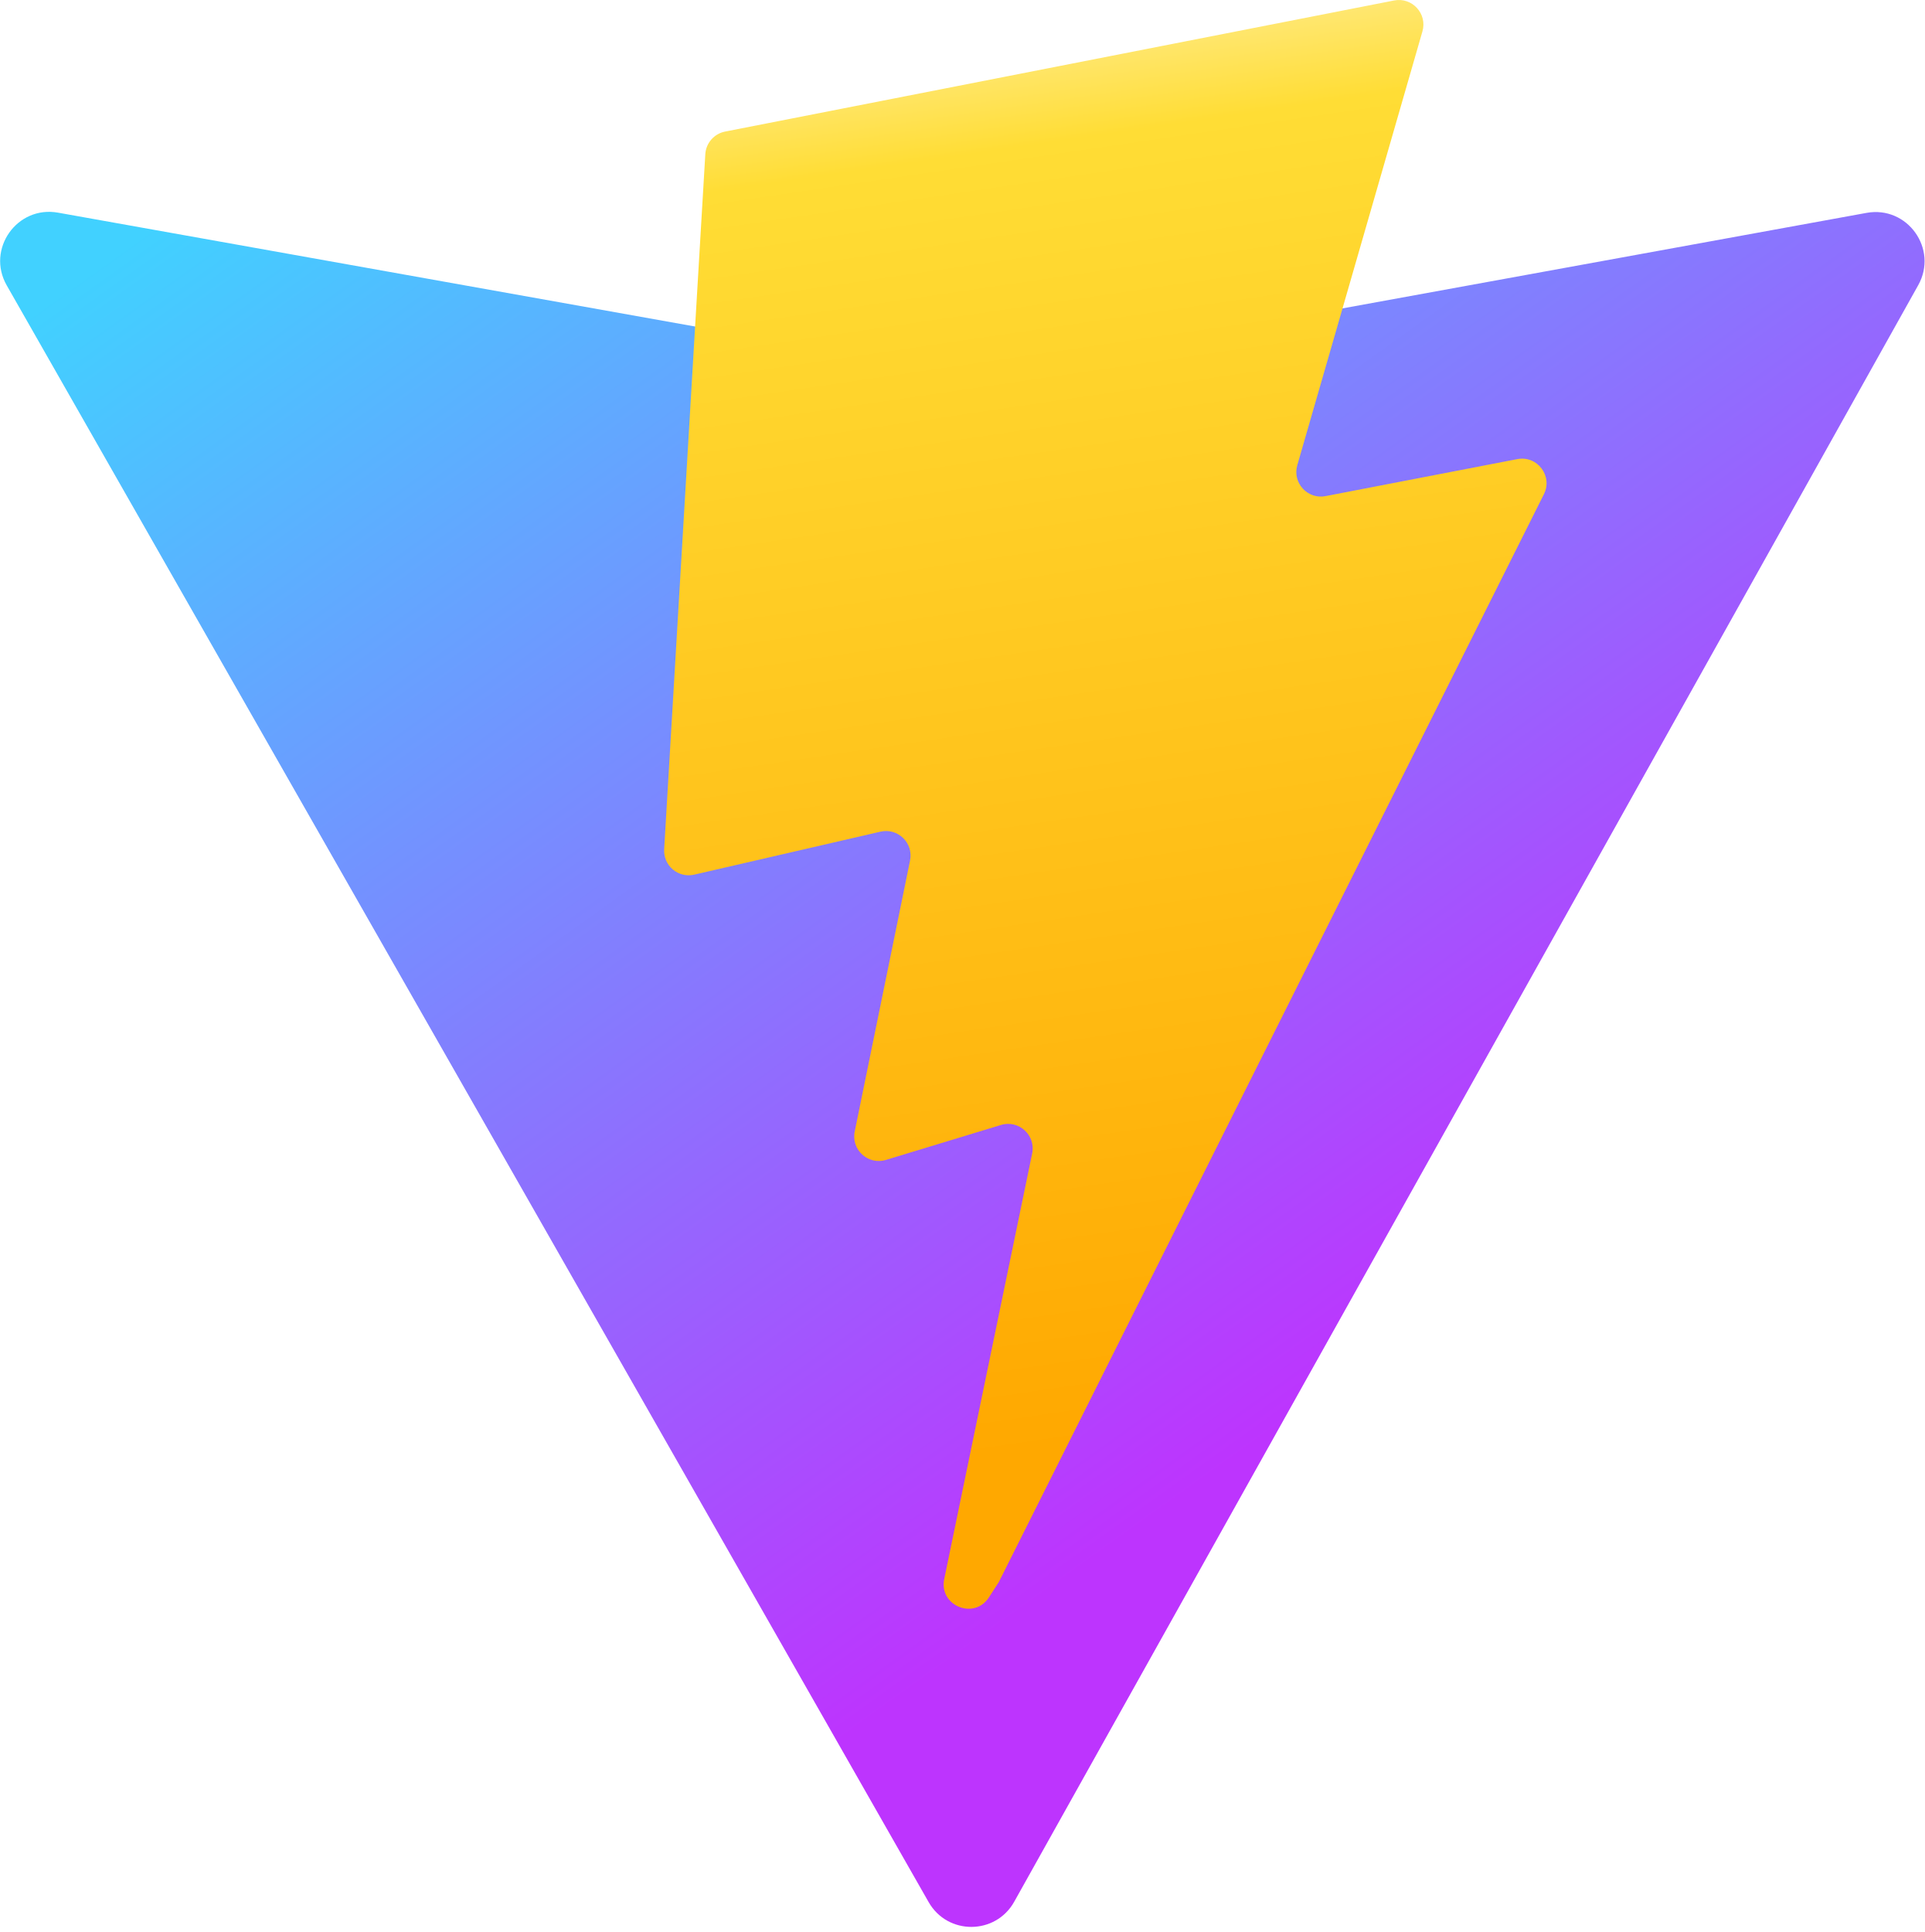
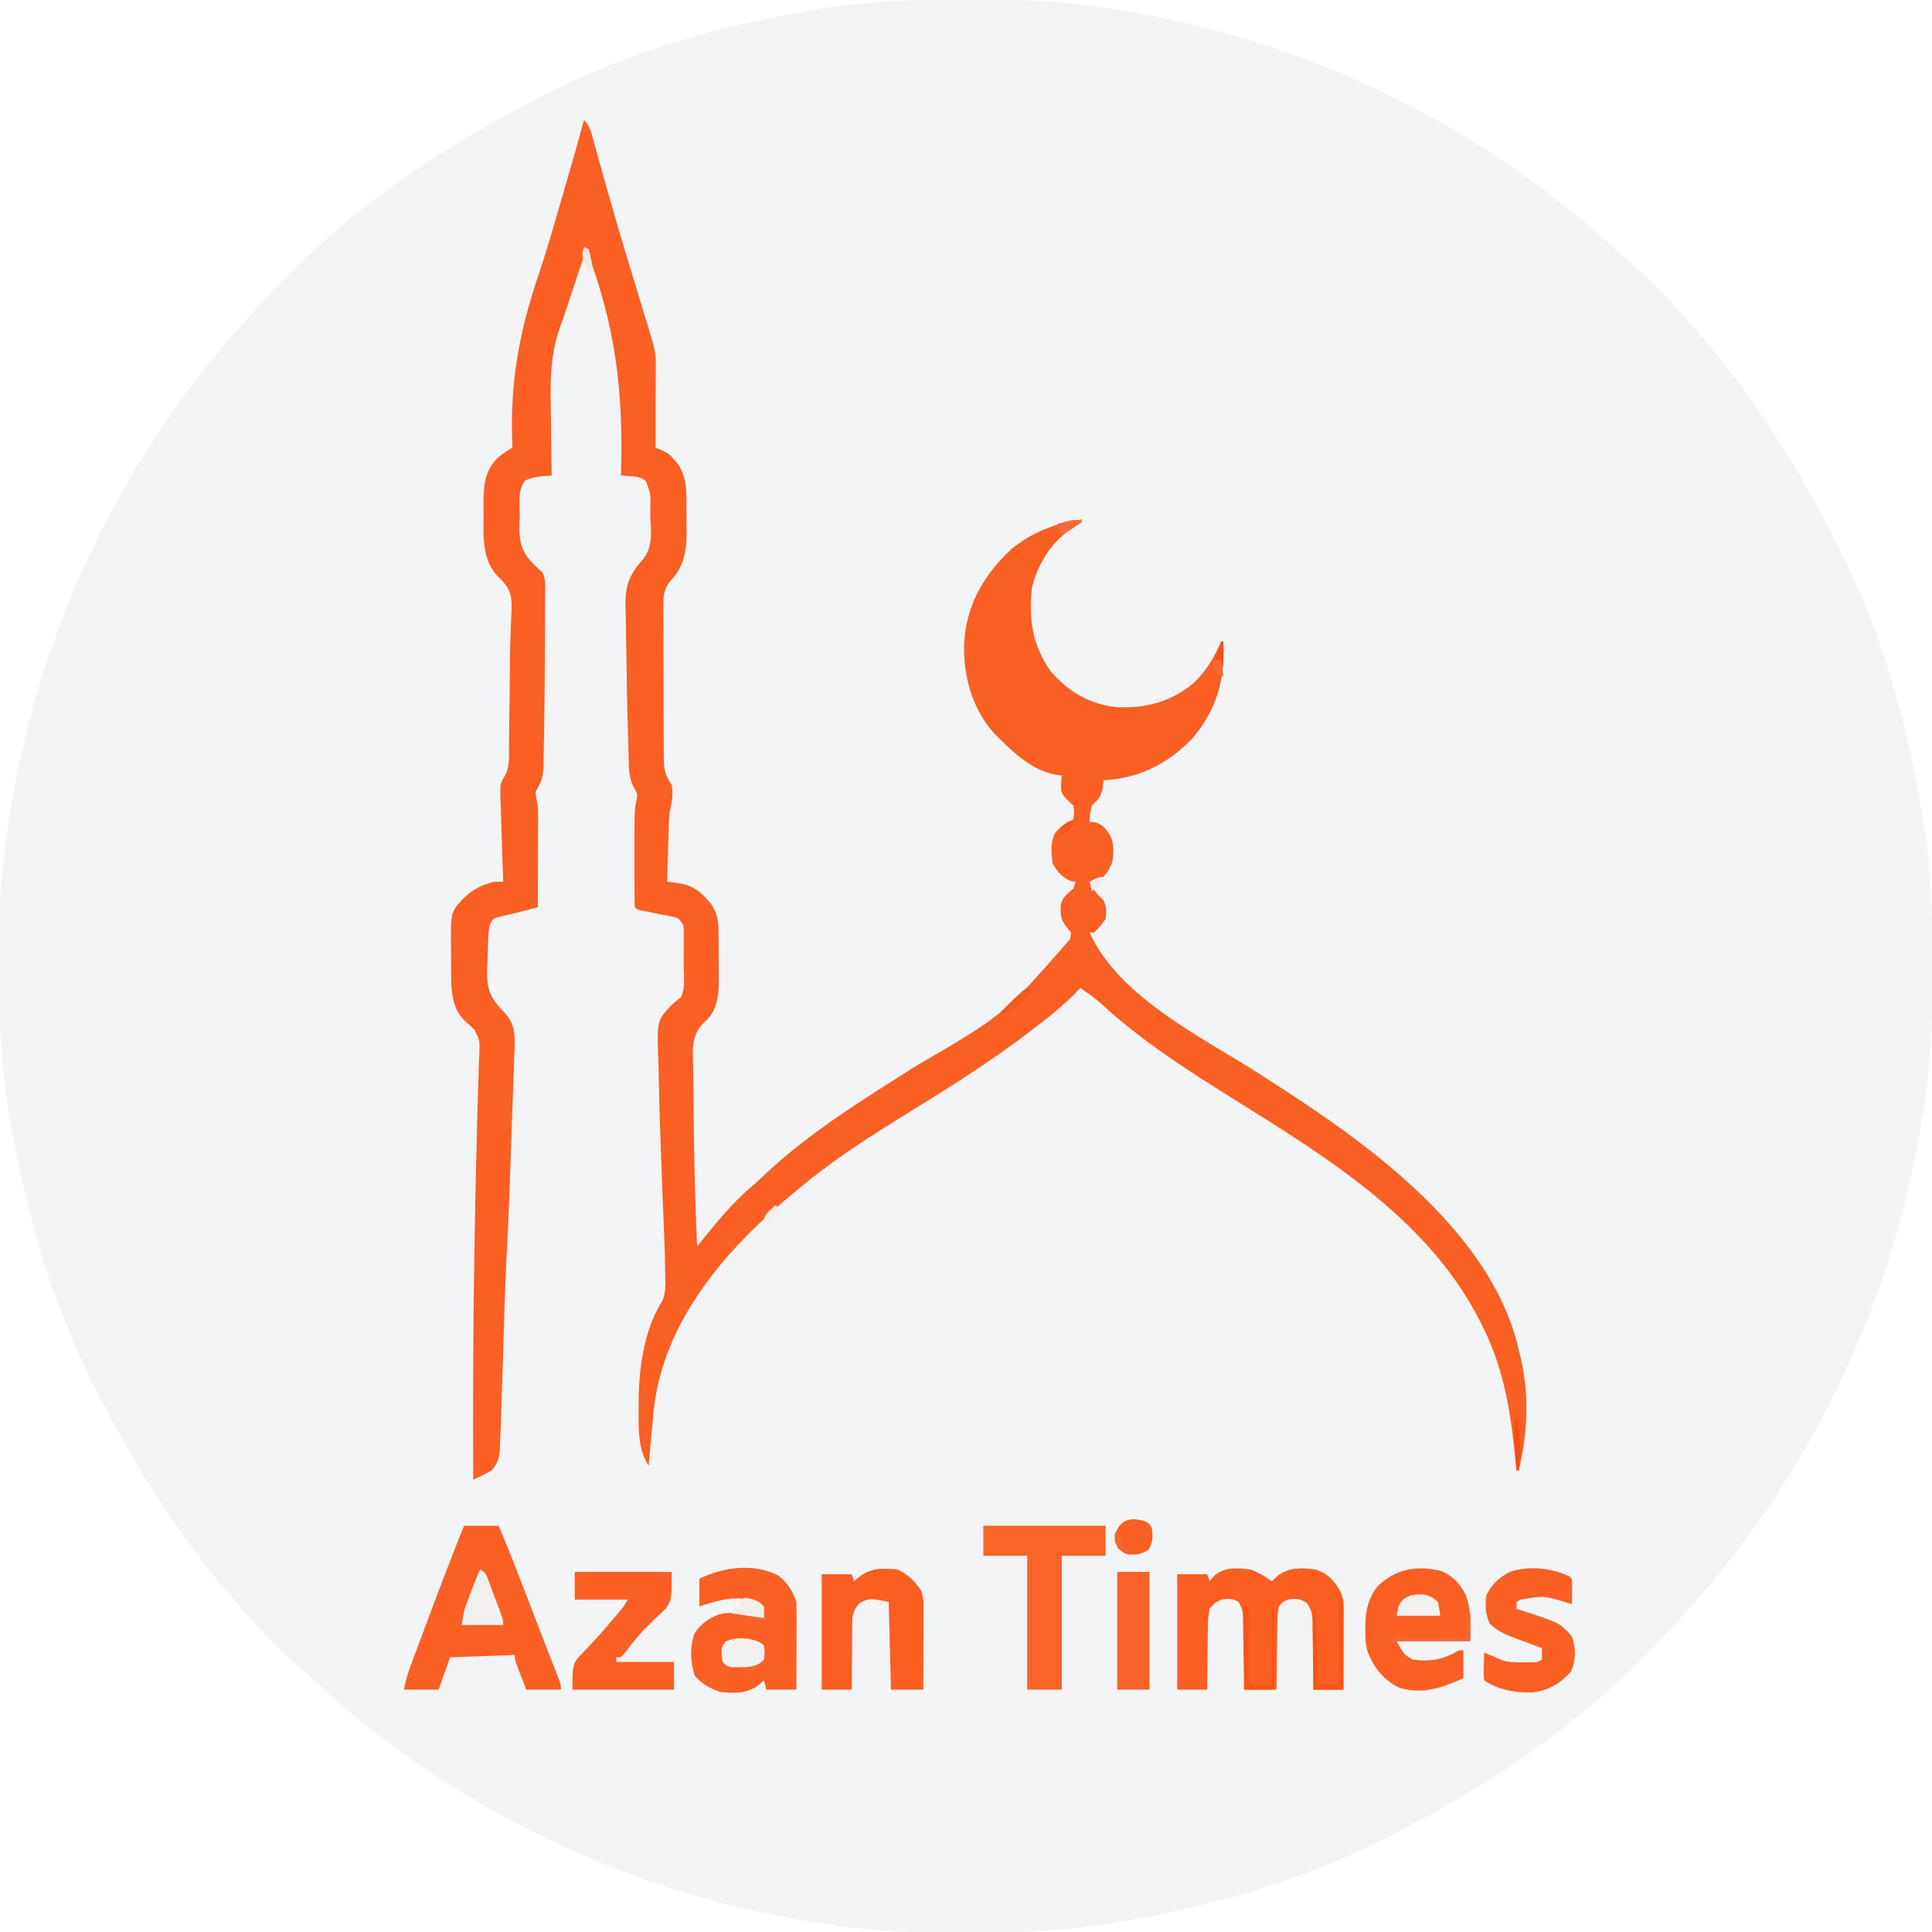
- <svg xmlns="http://www.w3.org/2000/svg" aria-hidden="true" role="img" class="iconify iconify--logos" width="31.88" height="32" preserveAspectRatio="xMidYMid meet" viewBox="0 0 256 257">
-   <defs>
-     <linearGradient id="IconifyId1813088fe1fbc01fb466" x1="-.828%" x2="57.636%" y1="7.652%" y2="78.411%">
-       <stop offset="0%" stop-color="#41D1FF" />
-       <stop offset="100%" stop-color="#BD34FE" />
-     </linearGradient>
-     <linearGradient id="IconifyId1813088fe1fbc01fb467" x1="43.376%" x2="50.316%" y1="2.242%" y2="89.03%">
-       <stop offset="0%" stop-color="#FFEA83" />
-       <stop offset="8.333%" stop-color="#FFDD35" />
-       <stop offset="100%" stop-color="#FFA800" />
-     </linearGradient>
-   </defs>
-   <path fill="url(#IconifyId1813088fe1fbc01fb466)" d="M255.153 37.938L134.897 252.976c-2.483 4.44-8.862 4.466-11.382.048L.875 37.958c-2.746-4.814 1.371-10.646 6.827-9.67l120.385 21.517a6.537 6.537 0 0 0 2.322-.004l117.867-21.483c5.438-.991 9.574 4.796 6.877 9.62Z" />
-   <path fill="url(#IconifyId1813088fe1fbc01fb467)" d="M185.432.063L96.44 17.501a3.268 3.268 0 0 0-2.634 3.014l-5.474 92.456a3.268 3.268 0 0 0 3.997 3.378l24.777-5.718c2.318-.535 4.413 1.507 3.936 3.838l-7.361 36.047c-.495 2.426 1.782 4.5 4.151 3.78l15.304-4.649c2.372-.72 4.652 1.36 4.15 3.788l-11.698 56.621c-.732 3.542 3.979 5.473 5.943 2.437l1.313-2.028l72.516-144.72c1.215-2.423-.88-5.186-3.54-4.672l-25.505 4.922c-2.396.462-4.435-1.77-3.759-4.114l16.646-57.705c.677-2.35-1.37-4.583-3.769-4.113Z" />
+ <svg xmlns="http://www.w3.org/2000/svg" version="1.1" width="837" height="837">
+   <path d="M0 0 C1.886 0.003 1.886 0.003 3.811 0.006 C22.053 0.05 39.89 0.48 57.938 3.312 C59.077 3.479 60.217 3.645 61.391 3.816 C102.106 9.811 141.788 21.558 178.938 39.312 C179.964 39.803 180.991 40.293 182.049 40.797 C210.222 54.35 236.486 70.795 260.938 90.312 C262.471 91.527 262.471 91.527 264.035 92.766 C269.588 97.233 274.902 101.922 280.137 106.758 C282.299 108.73 284.486 110.65 286.703 112.559 C291.331 116.596 295.669 120.897 300 125.25 C301.146 126.39 301.146 126.39 302.314 127.553 C307.063 132.309 311.57 137.205 315.938 142.312 C316.783 143.277 317.629 144.241 318.5 145.234 C342.385 172.947 361.477 203.743 377.938 236.312 C378.316 237.06 378.695 237.807 379.086 238.577 C397.104 274.435 408.242 313.842 414.75 353.312 C414.945 354.49 415.14 355.668 415.341 356.882 C418.528 377.345 419.312 397.687 419.25 418.375 C419.247 420.261 419.247 420.261 419.244 422.186 C419.2 440.428 418.77 458.265 415.938 476.312 C415.771 477.452 415.605 478.592 415.434 479.766 C409.439 520.481 397.692 560.163 379.938 597.312 C379.447 598.339 378.957 599.366 378.453 600.424 C364.9 628.597 348.455 654.861 328.938 679.312 C328.128 680.335 327.318 681.357 326.484 682.41 C322.017 687.963 317.328 693.277 312.492 698.512 C310.52 700.674 308.6 702.861 306.691 705.078 C302.654 709.706 298.353 714.044 294 718.375 C292.86 719.521 292.86 719.521 291.697 720.689 C286.941 725.438 282.045 729.945 276.938 734.312 C275.973 735.158 275.009 736.004 274.016 736.875 C246.303 760.76 215.507 779.852 182.938 796.312 C182.19 796.691 181.443 797.07 180.673 797.461 C144.815 815.479 105.408 826.617 65.938 833.125 C64.76 833.32 63.582 833.515 62.368 833.716 C41.905 836.903 21.563 837.687 0.875 837.625 C-0.383 837.623 -1.64 837.621 -2.936 837.619 C-21.178 837.575 -39.015 837.145 -57.062 834.312 C-58.202 834.146 -59.342 833.98 -60.516 833.809 C-101.231 827.814 -140.913 816.067 -178.062 798.312 C-179.603 797.577 -179.603 797.577 -181.174 796.828 C-209.347 783.275 -235.611 766.83 -260.062 747.312 C-261.085 746.503 -262.107 745.693 -263.16 744.859 C-268.713 740.392 -274.027 735.703 -279.262 730.867 C-281.424 728.895 -283.611 726.975 -285.828 725.066 C-290.456 721.029 -294.794 716.728 -299.125 712.375 C-300.271 711.235 -300.271 711.235 -301.439 710.072 C-306.188 705.316 -310.695 700.42 -315.062 695.312 C-315.908 694.348 -316.754 693.384 -317.625 692.391 C-341.51 664.678 -360.602 633.882 -377.062 601.312 C-377.441 600.565 -377.82 599.818 -378.211 599.048 C-396.229 563.19 -407.367 523.783 -413.875 484.312 C-414.07 483.135 -414.265 481.957 -414.466 480.743 C-417.653 460.28 -418.437 439.938 -418.375 419.25 C-418.372 417.364 -418.372 417.364 -418.369 415.439 C-418.325 397.197 -417.895 379.36 -415.062 361.312 C-414.896 360.173 -414.73 359.033 -414.559 357.859 C-408.564 317.144 -396.817 277.462 -379.062 240.312 C-378.572 239.286 -378.082 238.259 -377.578 237.201 C-364.025 209.028 -347.58 182.764 -328.062 158.312 C-327.253 157.29 -326.443 156.268 -325.609 155.215 C-321.142 149.662 -316.453 144.348 -311.617 139.113 C-309.645 136.951 -307.725 134.764 -305.816 132.547 C-301.779 127.919 -297.478 123.581 -293.125 119.25 C-292.365 118.486 -291.605 117.722 -290.822 116.936 C-286.066 112.187 -281.17 107.68 -276.062 103.312 C-275.098 102.467 -274.134 101.621 -273.141 100.75 C-245.428 76.865 -214.632 57.773 -182.062 41.312 C-181.315 40.934 -180.568 40.555 -179.798 40.164 C-143.94 22.146 -104.533 11.008 -65.062 4.5 C-63.885 4.305 -62.707 4.11 -61.493 3.909 C-41.03 0.722 -20.688 -0.062 0 0 Z " fill="#F3F4F5" transform="translate(418.0625,-0.3125)" />
+   <path d="M0 0 C2.745 2.745 3.265 5.871 4.258 9.52 C4.478 10.306 4.698 11.092 4.925 11.902 C5.408 13.627 5.889 15.352 6.367 17.078 C7.675 21.795 9.006 26.505 10.34 31.215 C10.625 32.223 10.911 33.232 11.205 34.271 C15.554 49.547 20.213 64.732 24.831 79.929 C25.335 81.59 25.335 81.59 25.85 83.286 C26.483 85.37 27.118 87.455 27.754 89.539 C28.036 90.466 28.318 91.392 28.608 92.347 C28.854 93.153 29.1 93.959 29.353 94.79 C30.4 98.368 31.125 101.473 31.114 105.218 C31.113 106.449 31.113 106.449 31.113 107.704 C31.108 108.58 31.103 109.457 31.098 110.359 C31.096 111.264 31.095 112.168 31.093 113.1 C31.088 115.983 31.075 118.867 31.062 121.75 C31.057 123.707 31.053 125.664 31.049 127.621 C31.038 132.414 31.021 137.207 31 142 C31.789 142.298 32.579 142.596 33.392 142.903 C36.136 144.057 37.313 145.047 39.188 147.312 C39.676 147.886 40.165 148.46 40.668 149.051 C44.975 155.353 44.372 162.233 44.371 169.555 C44.375 171.73 44.411 173.903 44.449 176.078 C44.526 185.2 44.085 192.784 37.454 199.627 C34.516 203.155 34.302 206.476 34.385 210.946 C34.376 212.105 34.376 212.105 34.368 213.288 C34.356 215.83 34.38 218.369 34.406 220.91 C34.408 222.683 34.408 224.456 34.406 226.229 C34.408 229.939 34.426 233.648 34.458 237.358 C34.498 242.108 34.502 246.858 34.495 251.608 C34.491 255.267 34.504 258.926 34.521 262.585 C34.528 264.336 34.531 266.088 34.53 267.839 C34.532 270.288 34.553 272.735 34.58 275.184 C34.577 275.904 34.574 276.625 34.571 277.368 C34.646 281.783 35.486 284.395 38 288 C38.511 291.268 38.382 294.606 37.504 297.812 C36.801 300.863 36.776 303.825 36.684 306.953 C36.652 307.943 36.652 307.943 36.621 308.954 C36.555 311.052 36.496 313.151 36.438 315.25 C36.394 316.677 36.351 318.104 36.307 319.531 C36.2 323.021 36.098 326.51 36 330 C37.256 330.142 38.511 330.284 39.805 330.43 C46.604 331.198 50.425 334.042 54.703 339.184 C57.895 343.654 58.308 347.334 58.301 352.766 C58.305 353.518 58.309 354.27 58.314 355.045 C58.32 356.635 58.32 358.226 58.316 359.816 C58.313 362.228 58.336 364.639 58.361 367.051 C58.364 368.602 58.364 370.152 58.363 371.703 C58.372 372.415 58.382 373.127 58.391 373.86 C58.338 379.738 57.502 385.419 53.269 389.786 C52.638 390.392 52.007 390.998 51.357 391.622 C46.361 397.04 47.102 403.03 47.281 410.051 C47.292 411.432 47.299 412.813 47.304 414.194 C47.325 417.833 47.389 421.469 47.461 425.107 C47.525 428.709 47.545 432.31 47.57 435.912 C47.716 453.286 48.251 470.642 49 488 C49.598 487.258 50.197 486.517 50.813 485.752 C57.647 477.3 64.468 468.893 72.816 461.879 C74.404 460.513 75.948 459.097 77.465 457.652 C97.184 438.873 120.752 424.5 143.625 409.938 C182.009 387.579 182.009 387.579 210.625 354.812 C210.749 353.884 210.873 352.956 211 352 C210.381 351.237 209.762 350.474 209.125 349.688 C206.474 346.334 206.365 344.323 206.531 340.148 C207.273 336.75 209.397 335.159 212 333 C212.33 332.01 212.66 331.02 213 330 C212.443 329.938 211.886 329.876 211.312 329.812 C207.517 328.479 204.788 325.577 203 322 C202.501 317.638 201.999 313.039 203.977 309.012 C206.216 306.243 208.657 304.238 212 303 C212.419 300.211 212.419 300.211 212 297 C210.762 295.824 210.762 295.824 209.5 294.625 C206.778 291.767 206.655 291.384 206.688 287.688 C206.791 286.471 206.894 285.254 207 284 C206.118 283.887 205.237 283.773 204.328 283.656 C194.51 281.72 186.889 274.877 180 268 C179.424 267.435 178.848 266.871 178.254 266.289 C168.554 255.959 164.492 241.852 164.648 227.982 C165.234 210.848 172.779 197.503 185 186 C194.021 178.586 204.496 174.491 216 173 C213.969 175.142 212.208 176.523 209.688 178.188 C201.818 183.754 196.021 193.627 194 203 C192.697 216.567 194.18 227.485 202.188 238.812 C209.521 247.555 219.456 253.254 230.832 254.379 C243.249 254.938 254.335 252.045 264 244 C269.562 238.786 272.921 232.924 276 226 C276.33 226 276.66 226 277 226 C277.789 242.053 274.268 255.161 263.676 267.766 C253.122 278.833 240.364 285.333 225 286 C224.917 287.072 224.835 288.145 224.75 289.25 C223.905 293.476 222.918 294.082 220 297 C219.192 300.647 219.192 300.647 219 304 C219.743 304.062 220.485 304.124 221.25 304.188 C224.849 305.251 225.919 306.952 228 310 C229.728 313.456 229.357 317.214 229 321 C227.462 325.151 225.902 327.805 222 330 C221.01 330 220.02 330 219 330 C220.449 333.381 222.373 335.457 225 338 C226.451 340.903 226.372 342.773 226 346 C224.551 348.389 223.007 349.993 221 352 C220.34 352 219.68 352 219 352 C232.06 380.489 268.25 397.529 293.639 413.882 C309.456 424.084 325.191 434.365 340 446 C341.483 447.164 341.483 447.164 342.996 448.352 C369.828 469.893 397.236 498.323 405 533 C405.294 534.201 405.588 535.403 405.891 536.641 C409.584 552.842 408.776 568.909 405 585 C404.67 585 404.34 585 404 585 C403.895 583.915 403.895 583.915 403.788 582.807 C401.629 560.911 398.984 541.745 389 522 C388.472 520.952 388.472 520.952 387.933 519.882 C365.428 476.006 321.654 449.238 281.156 423.977 C261.316 411.578 241.482 398.879 224.234 382.984 C221.309 380.386 218.242 378.185 215 376 C214.585 376.45 214.17 376.9 213.742 377.363 C207.394 383.991 200.296 389.474 193 395 C192.413 395.447 191.827 395.895 191.222 396.356 C173.085 410.139 153.513 421.979 134.184 433.996 C119.91 442.896 105.903 452.174 93 463 C92.495 463.417 91.989 463.833 91.469 464.262 C62.107 488.491 34.082 520.032 30.148 559.562 C29.88 562.374 29.627 565.187 29.375 568 C29.24 569.457 29.105 570.914 28.969 572.371 C28.639 575.913 28.318 579.457 28 583 C23.068 575.602 23.641 565.36 23.688 556.75 C23.693 555.652 23.699 554.555 23.705 553.424 C23.914 539.375 26.377 523.449 34.076 511.302 C35.459 507.856 35.248 504.451 35.188 500.797 C35.177 499.55 35.177 499.55 35.166 498.279 C35.043 488.377 34.578 478.487 34.142 468.596 C33.744 459.24 33.429 449.881 33.118 440.523 C33.04 438.194 32.96 435.865 32.878 433.536 C32.651 426.981 32.474 420.428 32.371 413.869 C32.332 411.851 32.278 409.832 32.207 407.815 C31.611 390.352 31.611 390.352 37.48 383.824 C38.964 382.523 40.465 381.241 42 380 C44.108 375.784 43.186 370.262 43.185 365.624 C43.187 363.574 43.206 361.524 43.225 359.475 C43.227 358.185 43.228 356.895 43.23 355.566 C43.235 354.38 43.239 353.193 43.243 351.971 C43.227 348.814 43.227 348.814 41 346 C39.106 345.24 39.106 345.24 36.902 344.867 C36.101 344.701 35.3 344.535 34.475 344.363 C33.219 344.122 33.219 344.122 31.938 343.875 C30.279 343.542 28.622 343.206 26.965 342.867 C26.229 342.724 25.493 342.581 24.734 342.433 C23 342 23 342 22 341 C21.899 337.895 21.86 334.813 21.867 331.707 C21.866 330.768 21.865 329.829 21.864 328.862 C21.864 326.869 21.865 324.876 21.87 322.883 C21.875 319.843 21.87 316.803 21.863 313.764 C21.864 311.828 21.865 309.893 21.867 307.957 C21.865 307.051 21.863 306.144 21.861 305.21 C21.874 301.572 21.931 298.323 22.696 294.753 C23.265 291.899 23.265 291.899 21.603 289.24 C19.426 284.84 19.457 281.018 19.352 276.168 C19.32 275.176 19.289 274.185 19.257 273.163 C19.156 269.776 19.078 266.388 19 263 C18.928 260.44 18.856 257.879 18.784 255.319 C18.617 249.113 18.513 242.909 18.452 236.701 C18.415 233.128 18.361 229.558 18.266 225.986 C18.173 222.451 18.125 218.918 18.107 215.383 C18.087 213.43 18.021 211.479 17.955 209.527 C17.973 200.812 20.105 196.3 25.967 189.844 C29.813 184.464 29.06 178.299 28.75 171.938 C28.727 169.982 28.727 169.982 28.703 167.986 C28.929 161.837 28.929 161.837 26.763 156.367 C24.554 154.654 23.079 154.513 20.312 154.312 C19.1 154.214 19.1 154.214 17.863 154.113 C17.248 154.076 16.634 154.039 16 154 C16.019 153.436 16.037 152.872 16.056 152.291 C17.108 117.643 13.5 88.399 1 56 C-0.337 59.96 -1.669 63.921 -2.998 67.884 C-3.448 69.223 -3.898 70.562 -4.35 71.9 C-5.472 75.223 -6.576 78.55 -7.651 81.888 C-8.517 84.574 -9.448 87.221 -10.437 89.864 C-15.083 102.902 -14.566 115.874 -14.312 129.562 C-14.287 131.942 -14.265 134.322 -14.244 136.701 C-14.19 142.468 -14.106 148.234 -14 154 C-14.905 154.056 -14.905 154.056 -15.828 154.113 C-19.346 154.403 -22.303 154.672 -25.518 156.183 C-28.859 160.279 -27.784 166.531 -27.812 171.562 C-27.87 172.801 -27.927 174.039 -27.986 175.314 C-28.05 182.413 -27.365 186.426 -22.512 191.777 C-21.018 193.195 -19.516 194.605 -18 196 C-16.42 199.159 -16.859 202.551 -16.867 206.02 C-16.866 206.85 -16.864 207.68 -16.863 208.536 C-16.861 211.295 -16.867 214.053 -16.875 216.812 C-16.877 217.755 -16.879 218.697 -16.881 219.668 C-16.897 226.779 -16.941 233.889 -17 241 C-17.009 242.049 -17.017 243.099 -17.026 244.18 C-17.081 250.418 -17.159 256.655 -17.264 262.892 C-17.296 264.875 -17.324 266.858 -17.346 268.841 C-17.379 271.621 -17.431 274.4 -17.488 277.18 C-17.495 278.002 -17.501 278.824 -17.508 279.671 C-17.632 284.469 -18.49 286.851 -21 291 C-20.721 293.798 -20.721 293.798 -20 297 C-19.845 300.403 -19.883 303.805 -19.902 307.211 C-19.904 308.179 -19.905 309.147 -19.907 310.145 C-19.912 313.221 -19.925 316.298 -19.938 319.375 C-19.943 321.467 -19.947 323.56 -19.951 325.652 C-19.962 330.768 -19.979 335.884 -20 341 C-25.444 342.574 -30.892 343.906 -36.426 345.121 C-39.317 345.817 -39.317 345.817 -41 349 C-41.547 353.117 -41.627 357.234 -41.7 361.385 C-41.749 363.4 -41.862 365.414 -41.977 367.428 C-42.115 375.214 -41.431 379.272 -36 385.016 C-35.305 385.734 -35.305 385.734 -34.596 386.468 C-30.08 391.417 -29.91 395.568 -30.019 402.062 C-30.095 403.479 -30.172 404.896 -30.25 406.312 C-30.295 407.837 -30.336 409.362 -30.373 410.887 C-30.467 414.307 -30.596 417.725 -30.749 421.143 C-31.041 427.723 -31.243 434.304 -31.449 440.887 C-31.998 457.831 -32.604 474.774 -33.504 491.703 C-34.268 506.234 -34.625 520.783 -35.062 535.326 C-35.35 544.885 -35.658 554.443 -36 564 C-36.031 564.927 -36.061 565.854 -36.093 566.809 C-36.172 569.077 -36.269 571.343 -36.375 573.609 C-36.448 575.334 -36.448 575.334 -36.523 577.093 C-37.091 580.557 -37.741 582.293 -40 585 C-42.576 586.56 -45.231 587.823 -48 589 C-48.117 557.766 -48.045 526.543 -47.562 495.312 C-47.552 494.602 -47.541 493.891 -47.529 493.159 C-47.269 476.42 -46.952 459.683 -46.502 442.948 C-46.439 440.56 -46.38 438.171 -46.323 435.783 C-46.295 434.662 -46.295 434.662 -46.268 433.519 C-46.233 432.073 -46.198 430.628 -46.164 429.182 C-46.063 425.064 -45.926 420.948 -45.764 416.832 C-45.65 413.701 -45.579 410.569 -45.5 407.438 C-45.445 406.36 -45.39 405.282 -45.334 404.172 C-45.161 398.769 -45.161 398.769 -47.453 394.059 C-48.679 392.911 -49.927 391.787 -51.196 390.686 C-56.134 386.073 -57.149 380.559 -57.497 373.984 C-57.592 370.924 -57.602 367.869 -57.576 364.807 C-57.563 362.438 -57.597 360.073 -57.635 357.705 C-57.709 342.985 -57.709 342.985 -52 337 C-48.3 333.3 -44.024 331.318 -39 330 C-37.68 330 -36.36 330 -35 330 C-35.046 328.724 -35.092 327.447 -35.139 326.132 C-35.306 321.39 -35.452 316.647 -35.592 311.903 C-35.655 309.851 -35.724 307.8 -35.799 305.749 C-35.906 302.798 -35.992 299.846 -36.074 296.895 C-36.112 295.98 -36.149 295.065 -36.187 294.123 C-36.342 287.558 -36.342 287.558 -34.527 284.598 C-31.969 280.247 -32.518 275.496 -32.488 270.543 C-32.47 269.408 -32.452 268.274 -32.434 267.105 C-32.38 263.466 -32.346 259.827 -32.312 256.188 C-32.279 253.812 -32.245 251.436 -32.209 249.061 C-32.14 244.351 -32.098 239.641 -32.073 234.931 C-32.043 230.337 -31.925 225.757 -31.736 221.167 C-31.703 220.082 -31.671 218.998 -31.638 217.881 C-31.577 215.854 -31.489 213.827 -31.369 211.803 C-31.247 206.486 -31.786 203.65 -35.378 199.614 C-36.305 198.724 -36.305 198.724 -37.25 197.817 C-44.225 190.575 -43.611 180.247 -43.5 170.875 C-43.515 169.556 -43.531 168.238 -43.547 166.879 C-43.515 158.973 -43.312 152.383 -37.482 146.457 C-35.45 144.693 -33.41 143.205 -31 142 C-31.038 141.013 -31.076 140.027 -31.115 139.01 C-31.939 113.364 -28.071 91.795 -19.85 67.582 C-16.343 57.213 -13.32 46.708 -10.294 36.191 C-9.397 33.075 -8.491 29.961 -7.583 26.848 C-7.022 24.919 -6.46 22.991 -5.898 21.062 C-5.524 19.778 -5.524 19.778 -5.142 18.467 C-3.363 12.329 -1.666 6.17 0 0 Z " fill="#FA5F23" transform="translate(253,52)" />
+   <path d="M0 0 C4.95 0 9.9 0 15 0 C19.768 11.21 24.125 22.57 28.5 33.938 C29.254 35.893 30.008 37.848 30.762 39.803 C32.201 43.535 33.639 47.269 35.074 51.003 C36.255 54.074 37.444 57.141 38.645 60.204 C39.102 61.375 39.56 62.547 40.031 63.754 C40.419 64.738 40.806 65.722 41.205 66.737 C42 69 42 69 42 71 C37.05 71 32.1 71 27 71 C22 58.25 22 58.25 22 56 C12.76 56.33 3.52 56.66 -6 57 C-7.65 61.62 -9.3 66.24 -11 71 C-15.95 71 -20.9 71 -26 71 C-25.329 67.645 -24.725 64.972 -23.561 61.85 C-23.269 61.063 -22.978 60.276 -22.677 59.465 C-22.361 58.623 -22.045 57.781 -21.719 56.914 C-21.389 56.028 -21.059 55.141 -20.719 54.228 C-19.65 51.359 -18.575 48.492 -17.5 45.625 C-16.769 43.668 -16.038 41.71 -15.307 39.753 C-10.331 26.451 -5.269 13.188 0 0 Z " fill="#FA6024" transform="translate(201,661)" />
+   <path d="M0 0 C3.474 1.341 5.914 2.943 9 5 C9.908 4.175 10.815 3.35 11.75 2.5 C16.793 -1.098 22.045 -0.866 28 0 C33.379 1.719 36.303 5.124 39 10 C40.316 13.948 40.123 17.711 40.098 21.824 C40.096 22.686 40.095 23.547 40.093 24.435 C40.088 27.186 40.075 29.936 40.062 32.688 C40.057 34.553 40.053 36.418 40.049 38.283 C40.038 42.856 40.021 47.428 40 52 C35.71 52 31.42 52 27 52 C26.991 50.961 26.981 49.921 26.972 48.851 C26.932 44.989 26.866 41.128 26.792 37.266 C26.764 35.596 26.743 33.926 26.729 32.255 C26.708 29.852 26.661 27.45 26.609 25.047 C26.608 24.302 26.607 23.557 26.606 22.789 C26.508 19.318 26.254 17.339 24.149 14.524 C21.228 12.453 19.51 12.488 16 13 C13.712 13.92 13.712 13.92 12 16 C11.574 18.844 11.395 21.319 11.391 24.168 C11.374 24.963 11.358 25.758 11.341 26.576 C11.292 29.114 11.271 31.65 11.25 34.188 C11.222 35.908 11.192 37.629 11.16 39.35 C11.086 43.566 11.037 47.783 11 52 C6.38 52 1.76 52 -3 52 C-3.015 50.925 -3.029 49.85 -3.044 48.743 C-3.102 44.756 -3.179 40.77 -3.262 36.784 C-3.296 35.058 -3.324 33.333 -3.346 31.607 C-3.38 29.127 -3.432 26.648 -3.488 24.168 C-3.495 23.396 -3.501 22.624 -3.508 21.829 C-3.602 17.682 -3.602 17.682 -5.352 14.017 C-8.026 12.367 -9.933 12.571 -13 13 C-15.793 14.438 -15.793 14.438 -18 17 C-18.517 19.872 -18.722 22.174 -18.707 25.047 C-18.722 25.818 -18.737 26.589 -18.753 27.384 C-18.796 29.84 -18.805 32.294 -18.812 34.75 C-18.836 36.418 -18.861 38.086 -18.889 39.754 C-18.952 43.836 -18.984 47.917 -19 52 C-23.29 52 -27.58 52 -32 52 C-32 35.5 -32 19 -32 2 C-27.71 2 -23.42 2 -19 2 C-18.67 2.99 -18.34 3.98 -18 5 C-17.258 4.175 -16.515 3.35 -15.75 2.5 C-11.152 -1.353 -5.67 -0.731 0 0 Z " fill="#FB5F22" transform="translate(542,680)" />
+   <path d="M0 0 C3.876 3.003 6.183 6.69 7.734 11.344 C7.82 14.221 7.85 17.073 7.832 19.949 C7.831 20.788 7.829 21.628 7.828 22.492 C7.822 25.172 7.81 27.852 7.797 30.531 C7.792 32.348 7.787 34.165 7.783 35.982 C7.772 40.436 7.755 44.89 7.734 49.344 C3.444 49.344 -0.846 49.344 -5.266 49.344 C-5.596 48.024 -5.926 46.704 -6.266 45.344 C-7.029 45.983 -7.792 46.623 -8.578 47.281 C-13.659 51.181 -19.093 50.967 -25.266 50.344 C-29.642 48.902 -33.232 46.845 -36.266 43.344 C-38.143 37.712 -38.502 30.7 -36.43 25.074 C-33.501 20.564 -29.442 17.722 -24.266 16.344 C-17.869 15.733 -12.171 15.605 -6.266 18.344 C-7.195 14.157 -7.195 14.157 -9.992 11.168 C-17.959 8.28 -26.607 10.641 -34.266 13.344 C-34.266 9.384 -34.266 5.424 -34.266 1.344 C-24.185 -3.777 -10.38 -5.633 0 0 Z " fill="#FA6024" transform="translate(337.2656,682.6562)" />
+   <path d="M0 0 C4.903 2.206 7.991 5.589 10.406 10.352 C12.931 17.445 12.406 22.291 12.406 30.352 C1.846 30.352 -8.714 30.352 -19.594 30.352 C-16.26 36.185 -16.26 36.185 -12.594 38.352 C-4.801 39.344 0.714 38.317 7.406 34.352 C8.066 34.352 8.726 34.352 9.406 34.352 C9.406 38.312 9.406 42.272 9.406 46.352 C0.412 50.452 -7.928 53.466 -17.945 50.703 C-24.81 47.602 -29.16 42.196 -31.985 35.299 C-33.049 31.896 -33.126 28.582 -33.094 25.039 C-33.087 24.294 -33.081 23.548 -33.074 22.78 C-32.865 16.456 -31.654 11.371 -27.594 6.352 C-19.615 -1.063 -10.617 -2.654 0 0 Z " fill="#FA5F23" transform="translate(624.5938,680.6484)" />
+   <path d="M0 0 C17.49 0 34.98 0 53 0 C53 4.29 53 8.58 53 13 C46.73 13 40.46 13 34 13 C34 32.14 34 51.28 34 71 C29.05 71 24.1 71 19 71 C19 51.86 19 32.72 19 13 C12.73 13 6.46 13 0 13 C0 8.71 0 4.42 0 0 Z " fill="#F96429" transform="translate(426,661)" />
+   <path d="M0 0 C4.479 2.159 7.182 4.93 10 9 C10.902 11.706 11.122 13.239 11.114 16.012 C11.113 16.813 11.113 17.614 11.113 18.439 C11.108 19.298 11.103 20.157 11.098 21.043 C11.096 21.927 11.095 22.81 11.093 23.721 C11.088 26.543 11.075 29.365 11.062 32.188 C11.057 34.101 11.053 36.014 11.049 37.928 C11.038 42.619 11.021 47.309 11 52 C6.38 52 1.76 52 -3 52 C-3.33 39.46 -3.66 26.92 -4 14 C-12.231 12.359 -12.231 12.359 -16.512 14.435 C-19.794 17.819 -19.859 20.559 -19.805 25.047 C-19.825 26.204 -19.825 26.204 -19.846 27.384 C-19.884 29.84 -19.88 32.294 -19.875 34.75 C-19.893 36.418 -19.914 38.086 -19.938 39.754 C-19.989 43.836 -20.004 47.917 -20 52 C-24.29 52 -28.58 52 -33 52 C-33 35.5 -33 19 -33 2 C-28.71 2 -24.42 2 -20 2 C-19.67 2.99 -19.34 3.98 -19 5 C-18.216 4.361 -17.433 3.721 -16.625 3.062 C-11.467 -0.99 -6.386 -0.602 0 0 Z " fill="#FA5E21" transform="translate(389,680)" />
+   <path d="M0 0 C13.86 0 27.72 0 42 0 C42 12 42 12 39.473 15.848 C38.364 16.949 37.226 18.02 36.062 19.062 C34.867 20.23 33.674 21.401 32.484 22.574 C31.893 23.143 31.302 23.712 30.693 24.298 C27.377 27.631 24.588 31.377 21.707 35.086 C21.144 35.718 20.58 36.349 20 37 C19.34 37 18.68 37 18 37 C18 37.66 18 38.32 18 39 C26.25 39 34.5 39 43 39 C43 42.96 43 46.92 43 51 C28.48 51 13.96 51 -1 51 C-1 39.538 -1 39.538 4.312 34.188 C5.41 32.999 6.506 31.811 7.602 30.621 C8.164 30.027 8.726 29.432 9.306 28.82 C12.038 25.885 14.609 22.819 17.188 19.75 C17.656 19.201 18.125 18.652 18.609 18.087 C21.061 15.22 21.061 15.22 23 12 C15.41 12 7.82 12 0 12 C0 8.04 0 4.08 0 0 Z " fill="#FA5F23" transform="translate(249,681)" />
+   <path d="M0 0 C1 1 1 1 1.098 3.504 C1.086 4.513 1.074 5.523 1.062 6.562 C1.053 7.574 1.044 8.586 1.035 9.629 C1.024 10.411 1.012 11.194 1 12 C0.31 11.783 -0.379 11.567 -1.09 11.344 C-11.17 8.253 -11.17 8.253 -21.254 10.02 C-21.83 10.343 -22.406 10.667 -23 11 C-23 11.99 -23 12.98 -23 14 C-21.854 14.364 -20.708 14.727 -19.527 15.102 C-4.23 20.116 -4.23 20.116 1 26 C2.769 31.306 2.858 36.142 0.5 41.25 C-4.093 46.302 -9.366 49.577 -16.227 50.203 C-23.737 50.35 -30.667 49.222 -37 45 C-37.293 42.18 -37.293 42.18 -37.188 38.875 C-37.16 37.779 -37.133 36.684 -37.105 35.555 C-37.071 34.712 -37.036 33.869 -37 33 C-32 35 -32 35 -29.605 36.113 C-26.396 37.206 -23.696 37.23 -20.312 37.188 C-19.174 37.181 -18.036 37.175 -16.863 37.168 C-14.056 37.192 -14.056 37.192 -12 36 C-12 34.35 -12 32.7 -12 31 C-13.072 30.608 -14.145 30.216 -15.25 29.812 C-15.972 29.537 -16.694 29.261 -17.438 28.977 C-19.305 28.265 -21.182 27.575 -23.062 26.898 C-27.674 25.146 -31.232 23.768 -34.75 20.25 C-36.387 15.994 -36.791 12.498 -36 8 C-33.616 3.139 -30.688 0.637 -26 -2 C-17.68 -4.779 -7.759 -3.803 0 0 Z " fill="#FA5F23" transform="translate(680,683)" />
+   <path d="M0 0 C4.62 0 9.24 0 14 0 C14 16.83 14 33.66 14 51 C9.38 51 4.76 51 0 51 C0 34.17 0 17.34 0 0 Z " fill="#F96228" transform="translate(484,681)" />
+   <path d="M0 0 C2.748 1.374 2.872 2.773 3.945 5.621 C4.3 6.556 4.654 7.492 5.02 8.455 C5.384 9.439 5.749 10.423 6.125 11.438 C6.684 12.908 6.684 12.908 7.254 14.408 C10 21.716 10 21.716 10 24 C4.06 24 -1.88 24 -8 24 C-6.875 17.248 -6.875 17.248 -5.625 13.984 C-5.231 12.944 -5.231 12.944 -4.828 11.883 C-4.418 10.827 -4.418 10.827 -4 9.75 C-3.727 9.031 -3.453 8.311 -3.172 7.57 C-1.186 2.372 -1.186 2.372 0 0 Z " fill="#F2F0EE" transform="translate(208,680)" />
+   <path d="M0 0 C1.938 1.125 1.938 1.125 3 3 C3.491 6.86 3.56 9.09 1.5 12.438 C-1.53 14.331 -3.559 14.641 -7.09 14.449 C-9 14 -9 14 -11.562 11.875 C-13 9 -13 9 -13.062 5.938 C-10.641 -0.758 -6.554 -1.821 0 0 Z " fill="#F95F23" transform="translate(496,659)" />
+   <path d="M0 0 C2.062 1.062 2.062 1.062 3.062 2.062 C3.438 4.938 3.438 4.938 3.062 8.062 C-0.065 11.298 -3.339 11.279 -7.625 11.375 C-12.645 11.355 -12.645 11.355 -14.938 9.062 C-15.607 2.927 -15.607 2.927 -13.438 0.125 C-8.877 -1.813 -4.6 -1.468 0 0 Z " fill="#F1F1F0" transform="translate(327.9375,710.9375)" />
+   <path d="M0 0 C2.875 1.125 2.875 1.125 5 3 C5.33 4.98 5.66 6.96 6 9 C-0.27 9 -6.54 9 -13 9 C-12 4 -12 4 -9.875 1.688 C-6.243 -0.445 -4.156 -0.519 0 0 Z " fill="#F1F1EF" transform="translate(618,691)" />
+   <path d="M0 0 C0.66 0.33 1.32 0.66 2 1 C2 13.87 2 26.74 2 40 C-2.29 40 -6.58 40 -11 40 C-11 28.45 -11 16.9 -11 5 C-10.67 5 -10.34 5 -10 5 C-9.67 15.89 -9.34 26.78 -9 38 C-6.03 38 -3.06 38 0 38 C0 25.46 0 12.92 0 0 Z " fill="#F65417" transform="translate(580,692)" />
+   <path d="M0 0 C2 2 2 2 2.227 5.256 C2.227 6.642 2.215 8.028 2.195 9.414 C2.192 10.144 2.19 10.873 2.187 11.625 C2.176 13.959 2.15 16.292 2.125 18.625 C2.115 20.206 2.106 21.786 2.098 23.367 C2.076 27.245 2.041 31.122 2 35 C5.3 35 8.6 35 12 35 C12 23.78 12 12.56 12 1 C12.33 1 12.66 1 13 1 C13 12.88 13 24.76 13 37 C8.71 37 4.42 37 0 37 C0 24.79 0 12.58 0 0 Z " fill="#F85313" transform="translate(539,695)" />
+   <path d="M0 0 C0.66 0.33 1.32 0.66 2 1 C2 4.96 2 8.92 2 13 C-8.56 13 -19.12 13 -30 13 C-30.33 13.99 -30.66 14.98 -31 16 C-31.562 14.062 -31.562 14.062 -32 12 C-31 11 -31 11 -28.041 10.886 C-26.747 10.892 -25.454 10.897 -24.121 10.902 C-23.091 10.904 -23.091 10.904 -22.04 10.907 C-19.839 10.912 -17.638 10.925 -15.438 10.938 C-13.949 10.943 -12.46 10.947 -10.971 10.951 C-7.314 10.962 -3.657 10.979 0 11 C0 7.37 0 3.74 0 0 Z " fill="#F46730" transform="translate(635,698)" />
+   <path d="M0 0 C3 1.188 3 1.188 5 3.188 C5 4.838 5 6.487 5 8.188 C0.38 7.527 -4.24 6.867 -9 6.188 C-8.67 5.197 -8.34 4.207 -8 3.188 C-7.34 3.188 -6.68 3.188 -6 3.188 C-5.67 2.197 -5.34 1.208 -5 0.188 C-3 -0.812 -3 -0.812 0 0 Z " fill="#F1EDE9" transform="translate(326,692.8125)" />
+   <path d="M0 0 C0.99 0.33 1.98 0.66 3 1 C1.449 2.491 -0.116 3.967 -1.688 5.438 C-2.558 6.261 -3.428 7.085 -4.324 7.934 C-7.039 10.03 -8.634 10.666 -12 11 C-9.205 8.12 -6.346 5.324 -3.375 2.625 C-2.805 2.102 -2.235 1.578 -1.648 1.039 C-1.104 0.696 -0.56 0.353 0 0 Z " fill="#F6591E" transform="translate(445,428)" />
+   <path d="M0 0 C0.33 0 0.66 0 1 0 C3.154 7.886 2.937 14.918 2 23 C1.67 23 1.34 23 1 23 C0.248 15.309 -0.137 7.728 0 0 Z " fill="#F54E13" transform="translate(656,614)" />
+   <path d="M0 0 C-4.455 2.97 -4.455 2.97 -9 6 C-9.66 4.35 -10.32 2.7 -11 1 C-3.375 -1.125 -3.375 -1.125 0 0 Z " fill="#F26C39" transform="translate(469,226)" />
+   <path d="M0 0 C0.33 0 0.66 0 1 0 C1 3.63 1 7.26 1 11 C0.67 10.01 0.34 9.02 0 8 C-0.99 8.33 -1.98 8.66 -3 9 C-2.01 6.03 -1.02 3.06 0 0 Z " fill="#F45219" transform="translate(529,278)" />
+   <path d="M0 0 C0.66 0.33 1.32 0.66 2 1 C2.633 3.066 2.633 3.066 3.125 5.562 C3.293 6.389 3.46 7.215 3.633 8.066 C3.754 8.704 3.875 9.343 4 10 C3.34 10 2.68 10 2 10 C-1.125 3.75 -1.125 3.75 0 0 Z " fill="#F1E8DF" transform="translate(253,107)" />
+   <path d="M0 0 C0.66 0 1.32 0 2 0 C2.66 2.31 3.32 4.62 4 7 C4.66 7 5.32 7 6 7 C6 7.66 6 8.32 6 9 C2.839 7.63 2.007 7.011 0 4 C0 2.68 0 1.36 0 0 Z " fill="#F36933" transform="translate(483,664)" />
+   <path d="M0 0 C0.66 0.66 1.32 1.32 2 2 C-1.465 4.97 -1.465 4.97 -5 8 C-5 5 -5 5 -2.5 2.312 C-1.675 1.549 -0.85 0.786 0 0 Z " fill="#F2EEE9" transform="translate(336,522)" />
+   <path d="M0 0 C1.32 0 2.64 0 4 0 C4.33 2.31 4.66 4.62 5 7 C4.01 6.67 3.02 6.34 2 6 C0.812 2.938 0.812 2.938 0 0 Z " fill="#F6682F" transform="translate(525,286)" />
+   <path d="M0 0 C-1.37 3.161 -1.989 3.993 -5 6 C-5.33 4.68 -5.66 3.36 -6 2 C-2.25 0 -2.25 0 0 0 Z " fill="#F1EEE9" transform="translate(478,380)" />
+   <path d="M0 0 C0.99 0.33 1.98 0.66 3 1 C-2.75 6 -2.75 6 -5 6 C-3.63 2.839 -3.011 2.007 0 0 Z " fill="#F6561A" transform="translate(463,356)" />
</svg>
